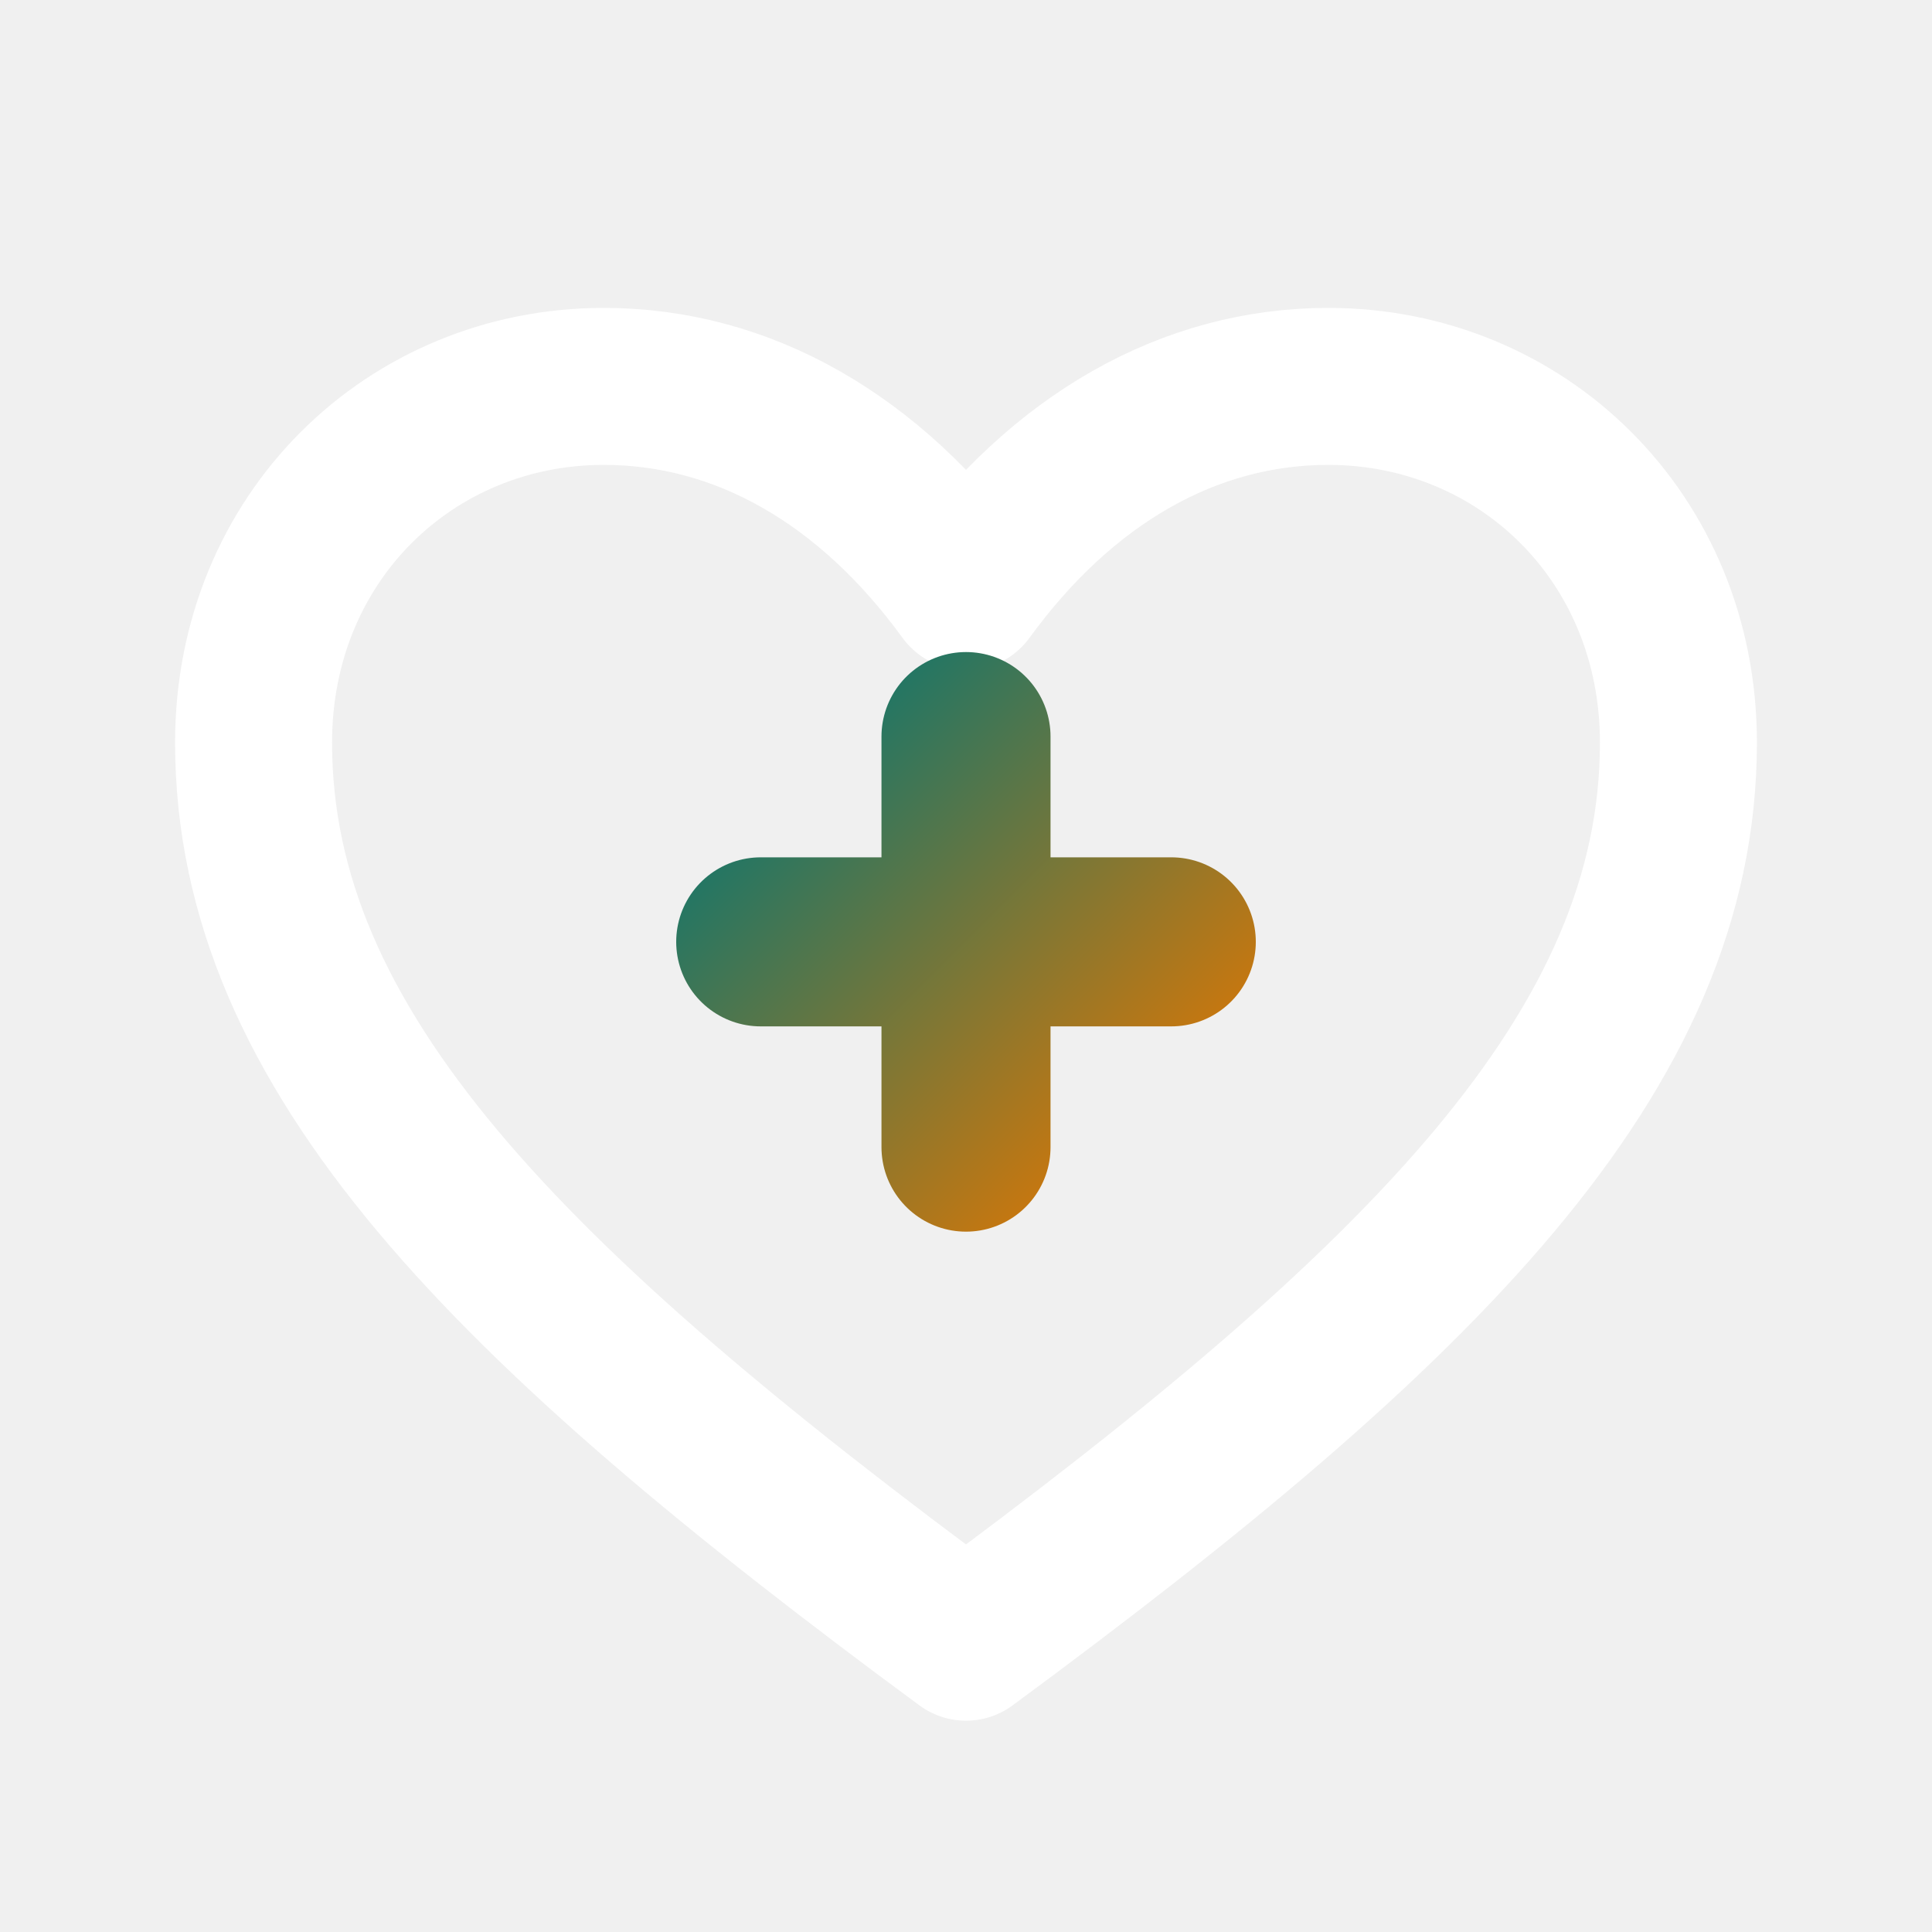
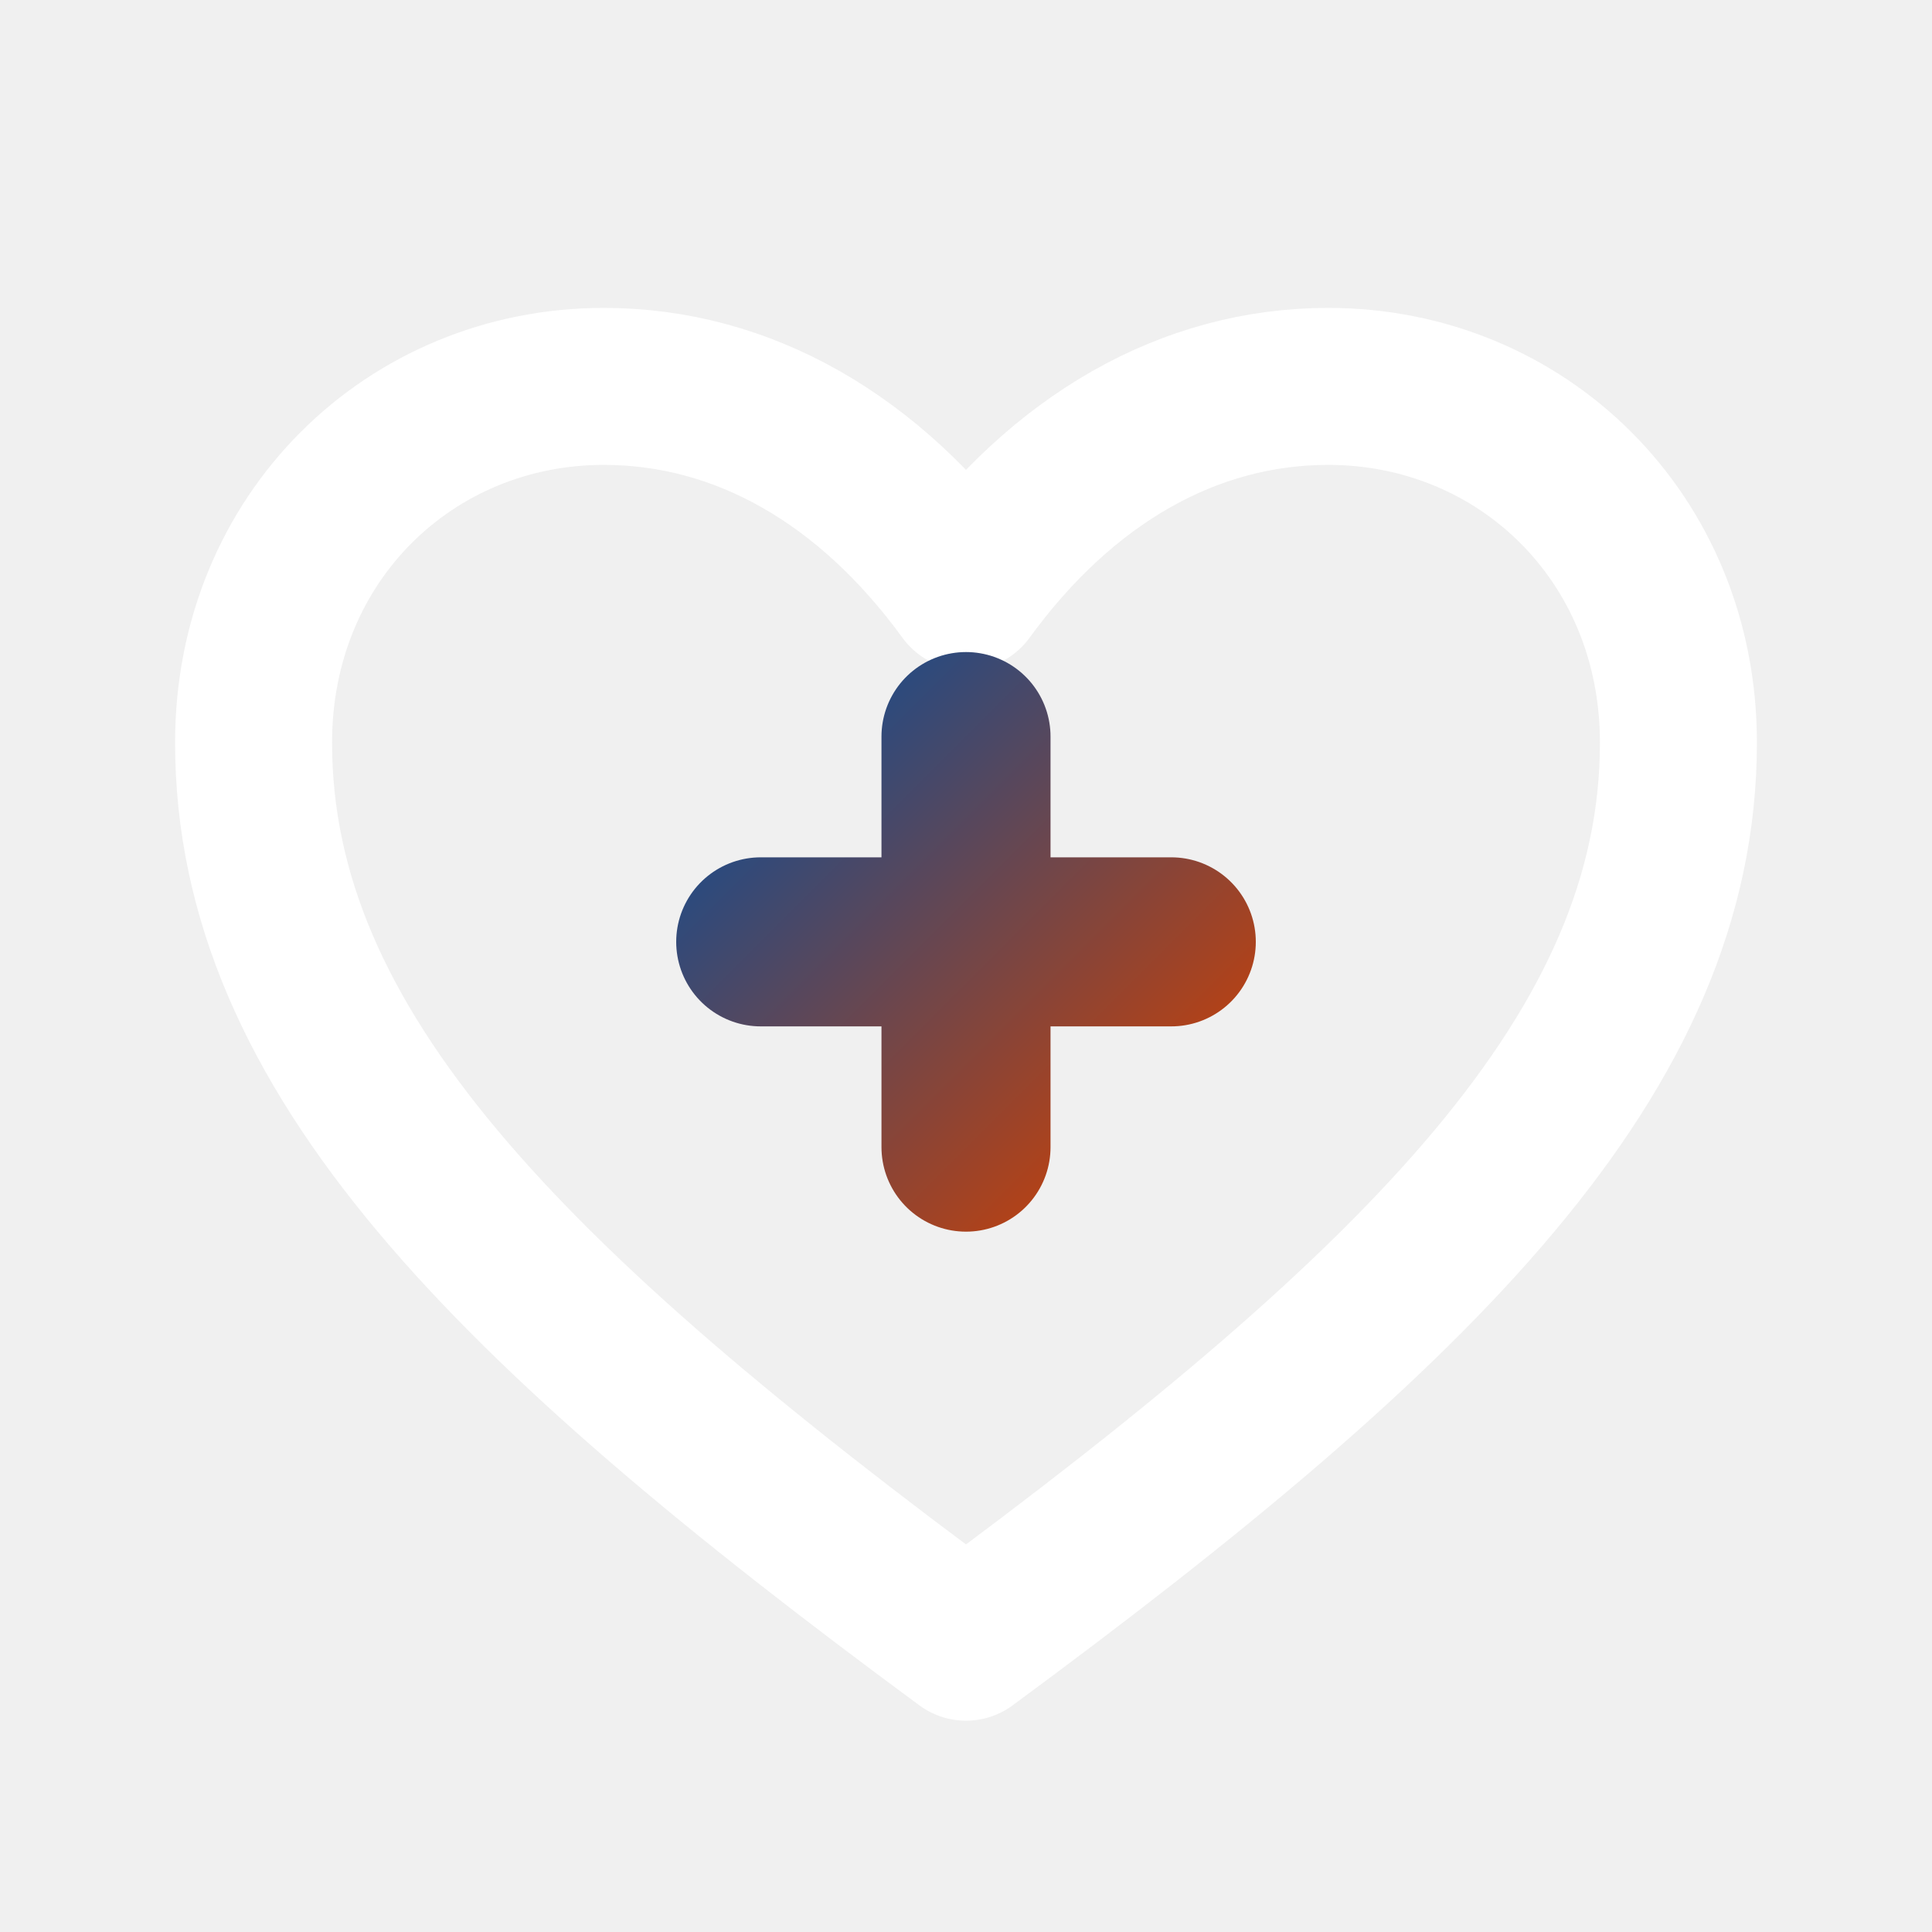
<svg xmlns="http://www.w3.org/2000/svg" width="512" height="512" viewBox="0 0 32 32" role="img" aria-label="Saúde na Minha Vida">
  <defs>
    <linearGradient id="snmv-g" x1="0" y1="0" x2="1" y2="1">
-       <stop offset="0" stop-color="#0F766E" />
-       <stop offset="1" stop-color="#D97706" />
+       <stop offset="0" stop-color="#1B4B8A" />
+       <stop offset="1" stop-color="#C2410C" />
    </linearGradient>
  </defs>
  <g>
    <path d="M16 27.2C8.4 21.6 4.2 17.4 4.2 12.3 4.2 8.9 6.8 6.4 10 6.4c2.3 0 4.4 1.2 6 3.4 1.6-2.2 3.7-3.4 6-3.4 3.2 0 5.8 2.5 5.8 5.9 0 5.1-4.2 9.3-11.8 14.9Z" stroke="#FFFFFF" stroke-width="2.6" stroke-linejoin="round" fill="none" />
    <path d="M16 12.2V19M12.6 15.6H19.4" stroke="url(#snmv-g)" stroke-width="2.8" stroke-linecap="round" fill="none" />
  </g>
</svg>
